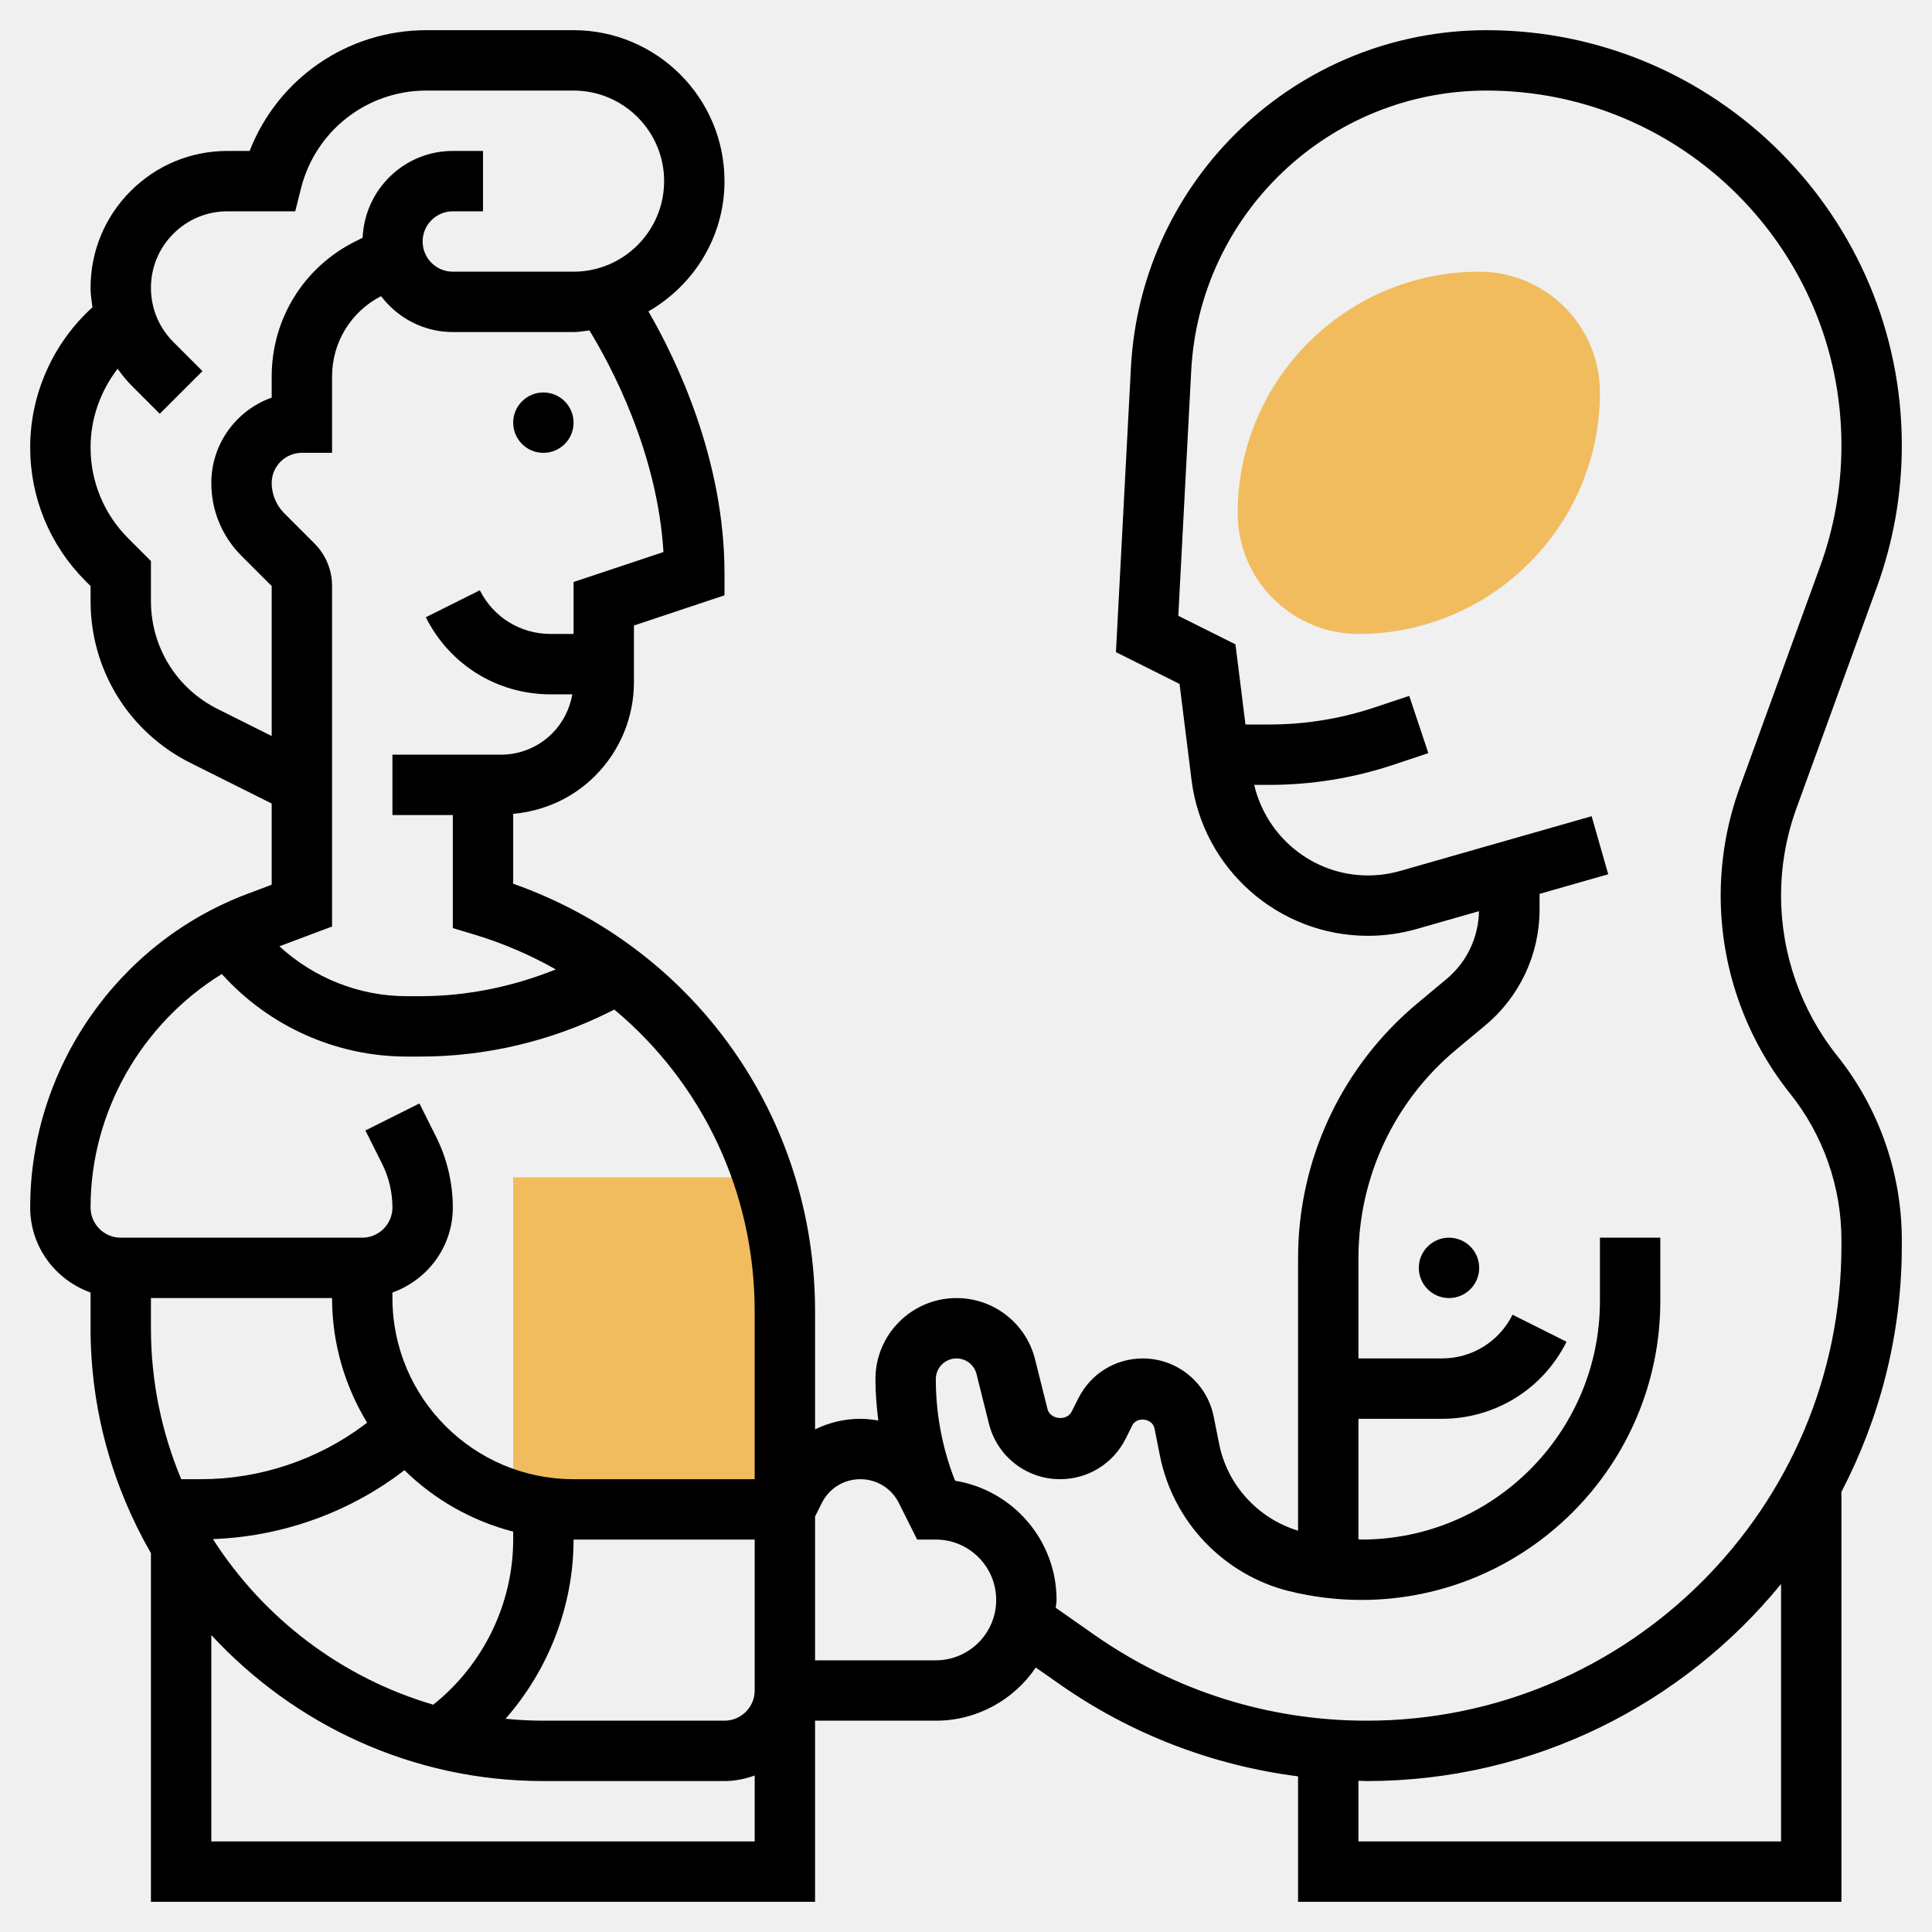
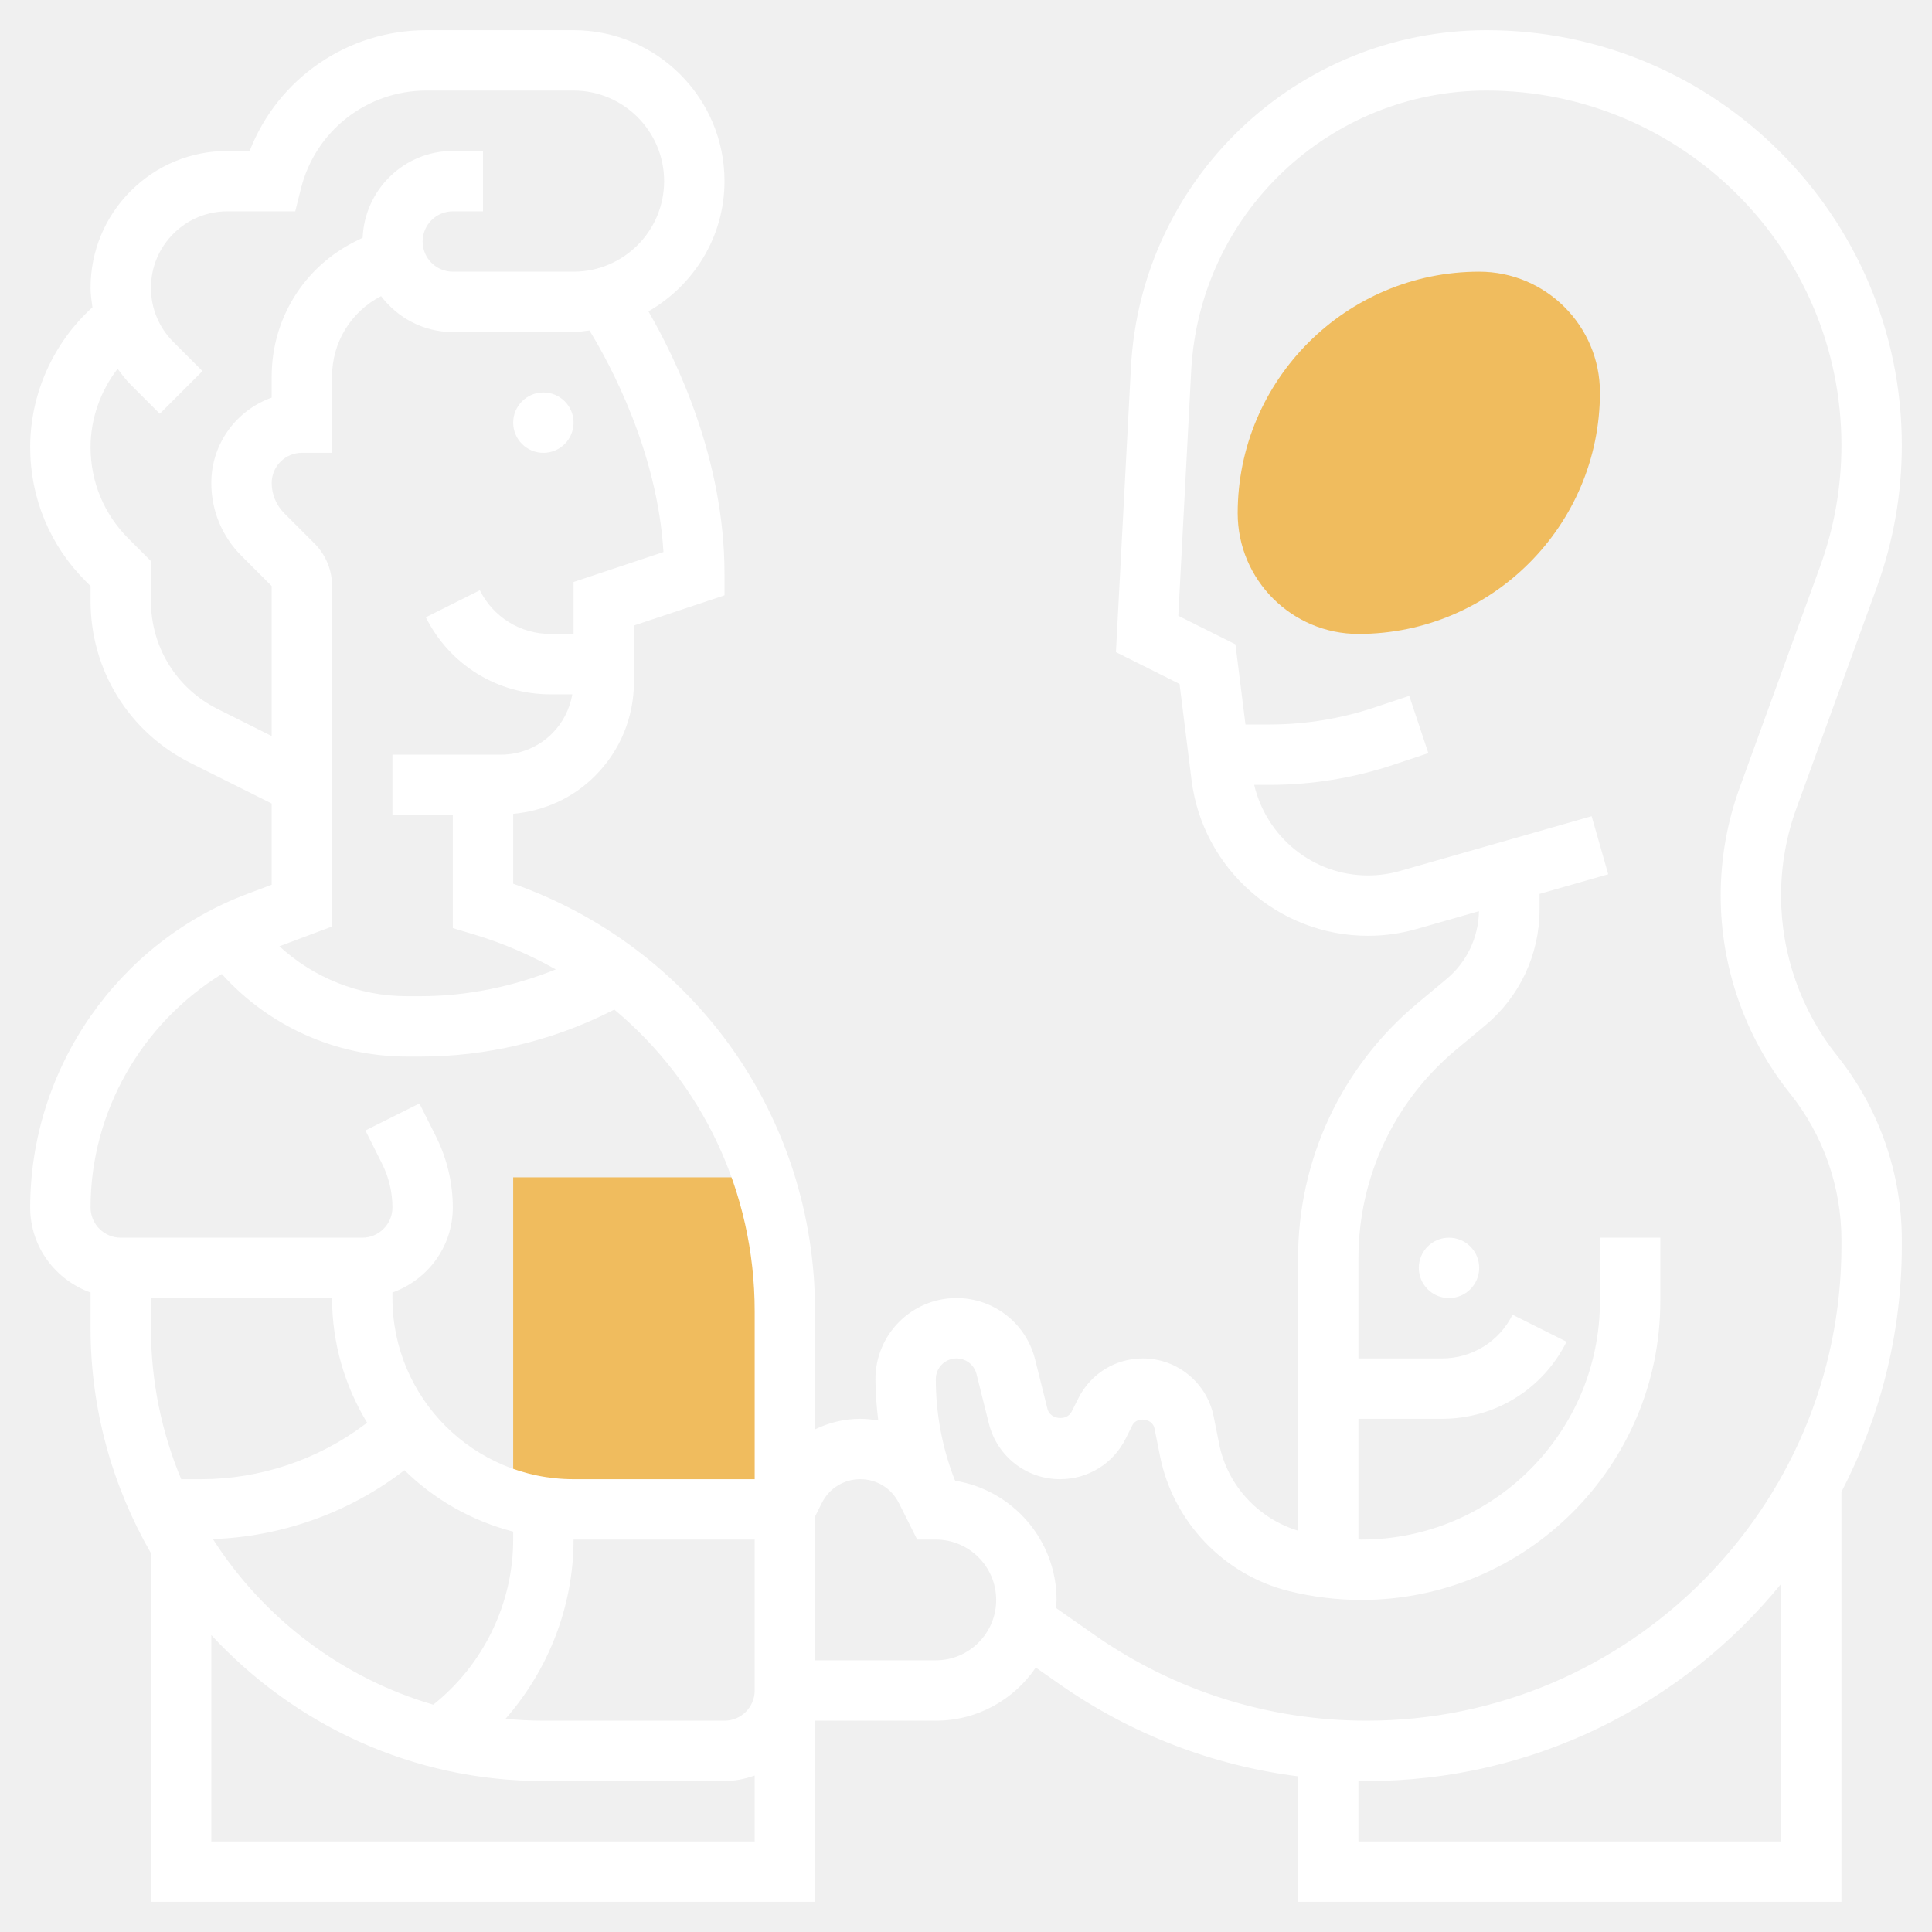
- <svg xmlns="http://www.w3.org/2000/svg" id="_x33_0" enable-background="new 0 0 64 64" height="512" viewBox="0 0 64 64" width="512">
-   <g>
-     <g>
-       <g>
-         <path d="m45 21c-2.206 0-4-1.794-4-4 0-4.411 3.589-8 8-8 2.206 0 4 1.794 4 4 0 4.411-3.589 8-8 8z" fill="#f0bc5e" />
+ <svg xmlns="http://www.w3.org/2000/svg" id="_x33_0" enable-background="new 0 0 64 64" height="512" viewBox="0 0 64 64" width="512" version="1.1">
+   <defs id="defs25" />
+   <g id="g20">
+     <g id="g6">
+       <g id="g4">
+         <path d="m 45,21 c -2.206,0 -4,-1.794 -4,-4 0,-4.411 3.589,-8 8,-8 2.206,0 4,1.794 4,4 0,4.411 -3.589,8 -8,8 z" id="path2" style="fill:#f0bc5e" />
      </g>
    </g>
-     <g>
-       <path d="m19 50h7v-6.56c0-1.541-.252-3.036-.721-4.44h-8.279v10.706c.634.189 1.305.294 2 .294z" fill="#f0bc5e" />
+     <g id="g10">
+       <path d="m 19,50 h 7 V 43.44 C 26,41.899 25.748,40.404 25.279,39 H 17 V 49.706 C 17.634,49.895 18.305,50 19,50 Z" id="path8" style="fill:#f0bc5e" />
    </g>
-     <g>
-       <circle cx="18" cy="14.001" r="1" />
-       <path d="m59 29.671c0-.992.172-1.968.511-2.9l2.661-7.318c.549-1.51.828-3.092.828-4.7 0-7.583-6.17-13.753-13.753-13.753-6.278 0-11.454 4.911-11.784 11.18l-.496 9.422 2.107 1.054.398 3.187c.368 2.939 2.88 5.157 5.843 5.157.546 0 1.09-.076 1.618-.227l2.06-.589c-.017.871-.402 1.687-1.073 2.246l-.962.802c-2.516 2.098-3.958 5.178-3.958 8.452v9.022c-1.322-.402-2.34-1.504-2.613-2.868l-.183-.915c-.222-1.114-1.208-1.923-2.344-1.923-.912 0-1.731.507-2.138 1.321l-.222.441c-.162.323-.714.263-.801-.088l-.41-1.641c-.299-1.197-1.37-2.033-2.604-2.033-1.481 0-2.685 1.204-2.685 2.685 0 .462.039.918.094 1.372-.194-.034-.392-.057-.594-.057-.533 0-1.042.127-1.5.349v-3.909c0-6.438-3.988-12.04-10-14.166v-2.314c1.021-.095 1.973-.518 2.707-1.253.834-.833 1.293-1.941 1.293-3.121v-1.865l3-1v-.721c0-3.771-1.584-7.067-2.52-8.685 1.498-.864 2.52-2.464 2.52-4.315 0-2.757-2.243-5-5-5h-4.877c-2.619 0-4.924 1.61-5.853 4h-.734-.001c-1.211 0-2.35.472-3.206 1.328-.857.857-1.329 1.996-1.329 3.208 0 .218.033.43.063.643-1.3 1.179-2.063 2.867-2.063 4.639 0 1.674.652 3.248 1.835 4.431l.165.165v.496c0 2.288 1.271 4.344 3.317 5.367l2.683 1.341v2.69l-.803.302c-4.305 1.616-7.197 5.792-7.197 10.39 0 1.302.839 2.402 2 2.816v1.184c0 2.713.735 5.253 2 7.451v11.549h22v-6h4c1.376 0 2.592-.699 3.312-1.761l.794.556c2.368 1.657 5.063 2.686 7.894 3.049v4.156h18v-13.58c1.27-2.442 2-5.209 2-8.147v-.198c0-2.209-.76-4.375-2.14-6.1-1.199-1.5-1.86-3.384-1.86-5.304zm-54 13.329h6c0 1.512.429 2.922 1.161 4.129l-.095.071c-1.547 1.161-3.465 1.8-5.4 1.8h-.663c-.644-1.54-1.003-3.229-1.003-5zm8.267 5.8.131-.098c.986.969 2.224 1.678 3.602 2.035v.263c0 2.124-.99 4.149-2.647 5.47-3.046-.892-5.625-2.87-7.3-5.486 2.232-.08 4.425-.843 6.214-2.184zm5.733 2.2h6v5c0 .551-.449 1-1 1h-6c-.423 0-.84-.024-1.253-.063 1.427-1.629 2.253-3.741 2.253-5.937zm2.978-32.713-2.978.993v1.72h-.764c-.998 0-1.895-.555-2.341-1.447l-1.789.895c.788 1.575 2.37 2.553 4.13 2.553h.723c-.086.485-.315.942-.666 1.293-.456.456-1.062.706-1.707.706h-3.586v2h2v3.744l.712.214c.959.288 1.859.681 2.699 1.155-1.421.572-2.948.887-4.48.887h-.459c-1.575 0-3.076-.606-4.216-1.653l1.744-.655v-11.278c0-.534-.208-1.036-.586-1.414l-1-1c-.263-.263-.414-.628-.414-1 0-.551.449-1 1-1h1v-2.527c0-1.13.622-2.146 1.623-2.663.549.719 1.405 1.19 2.377 1.19h4c.18 0 .351-.035.526-.053.689 1.126 2.249 4.007 2.452 7.34zm-14.767 5.2c-1.364-.681-2.211-2.052-2.211-3.577v-1.324l-.75-.75c-.806-.806-1.25-1.878-1.25-3.018 0-.95.327-1.863.896-2.602.135.182.27.364.433.527l.964.964 1.414-1.414-.964-.964c-.479-.479-.743-1.116-.743-1.793s.264-1.314.743-1.793c.478-.479 1.115-.743 1.792-.743h2.245l.19-.757c.478-1.909 2.185-3.243 4.153-3.243h4.877c1.654 0 3 1.346 3 3s-1.346 3-3 3h-4c-.551 0-1-.449-1-1s.449-1 1-1h1v-2h-1c-1.612 0-2.921 1.28-2.987 2.876l-.249.124c-1.705.854-2.764 2.567-2.764 4.473v.699c-1.164.412-2 1.524-2 2.828 0 .912.355 1.77 1 2.414l1 1v4.968zm.137 8.778c1.551 1.725 3.778 2.735 6.124 2.735h.459c2.163 0 4.328-.511 6.261-1.478l.158-.079c2.894 2.413 4.65 6.02 4.65 9.997v5.56h-6c-3.309 0-6-2.691-6-6v-.184c1.161-.414 2-1.514 2-2.816 0-.808-.191-1.618-.553-2.342l-.553-1.105-1.789.895.553 1.105c.224.447.342.947.342 1.447 0 .551-.449 1-1 1h-8c-.551 0-1-.449-1-1 0-3.181 1.7-6.099 4.348-7.735zm-.348 28.735v-6.837c2.742 2.966 6.652 4.837 11 4.837h6c.352 0 .686-.072 1-.184v2.184zm24-6h-4v-4.764l.224-.447c.243-.487.732-.789 1.276-.789s1.033.302 1.276.789l.606 1.211h.618c1.103 0 2 .897 2 2s-.897 2-2 2zm28 6h-14v-2.01c.091.001.181.01.273.01 5.53 0 10.474-2.548 13.727-6.528zm2-19.727c0 8.672-7.055 15.727-15.727 15.727-3.244 0-6.362-.983-9.02-2.843l-1.28-.896c.006-.088.027-.172.027-.261 0-1.986-1.456-3.639-3.356-3.948l-.035-.07.001-.001c-.404-1.055-.61-2.164-.61-3.296 0-.378.307-.685.685-.685.315 0 .588.213.664.519l.41 1.641c.271 1.083 1.24 1.84 2.357 1.84.926 0 1.759-.515 2.173-1.342l.221-.442c.149-.3.667-.231.733.099l.183.916c.436 2.179 2.11 3.935 4.268 4.475.786.194 1.594.294 2.402.294 5.461 0 9.904-4.443 9.904-9.904v-2.096h-2v2.096c0 4.359-3.545 7.904-7.904 7.904-.032 0-.064-.006-.096-.006v-3.994h2.764c1.76 0 3.343-.978 4.13-2.553l-1.789-.895c-.446.893-1.343 1.448-2.341 1.448h-2.764v-3.316c0-2.679 1.18-5.199 3.238-6.914l.962-.802c1.144-.953 1.8-2.353 1.8-3.842v-.515l2.275-.65-.55-1.923-6.341 1.812c-.348.1-.708.15-1.069.15-1.816 0-3.359-1.267-3.769-3h.506c1.4 0 2.783-.225 4.111-.667l1.153-.384-.633-1.897-1.153.384c-1.123.374-2.293.564-3.477.564h-.795l-.332-2.655-1.893-.946.427-8.113c.274-5.207 4.573-9.286 9.787-9.286 6.481 0 11.753 5.272 11.753 11.753 0 1.374-.238 2.725-.708 4.016l-2.661 7.318c-.419 1.152-.631 2.358-.631 3.585 0 2.372.816 4.699 2.298 6.552 1.098 1.371 1.702 3.094 1.702 4.851z" />
-       <circle cx="48" cy="42" r="1" />
+     <g id="g18">
+       <circle cx="18" cy="14.001" r="1" id="circle12" style="fill:#ffffff" />
+       <path d="m 59,29.671 c 0,-0.992 0.172,-1.968 0.511,-2.9 l 2.661,-7.318 C 62.721,17.943 63,16.361 63,14.753 63,7.17 56.83,1 49.247,1 42.969,1 37.793,5.911 37.463,12.18 l -0.496,9.422 2.107,1.054 0.398,3.187 c 0.368,2.939 2.88,5.157 5.843,5.157 0.546,0 1.09,-0.076 1.618,-0.227 l 2.06,-0.589 c -0.017,0.871 -0.402,1.687 -1.073,2.246 l -0.962,0.802 C 44.442,35.33 43,38.41 43,41.684 v 9.022 C 41.678,50.304 40.66,49.202 40.387,47.838 L 40.204,46.923 C 39.982,45.809 38.996,45 37.86,45 c -0.912,0 -1.731,0.507 -2.138,1.321 L 35.5,46.762 c -0.162,0.323 -0.714,0.263 -0.801,-0.088 l -0.41,-1.641 C 33.99,43.836 32.919,43 31.685,43 30.204,43 29,44.204 29,45.685 c 0,0.462 0.039,0.918 0.094,1.372 C 28.9,47.023 28.702,47 28.5,47 27.967,47 27.458,47.127 27,47.349 V 43.44 C 27,37.002 23.012,31.4 17,29.274 V 26.96 c 1.021,-0.095 1.973,-0.518 2.707,-1.253 C 20.541,24.874 21,23.766 21,22.586 v -1.865 l 3,-1 V 19 C 24,15.229 22.416,11.933 21.48,10.315 22.978,9.451 24,7.851 24,6 24,3.243 21.757,1 19,1 H 14.123 C 11.504,1 9.199,2.61 8.27,5 H 7.536 7.535 C 6.324,5 5.185,5.472 4.329,6.328 3.472,7.185 3,8.324 3,9.536 3,9.754 3.033,9.966 3.063,10.179 1.763,11.358 1,13.046 1,14.818 c 0,1.674 0.652,3.248 1.835,4.431 L 3,19.414 v 0.496 c 0,2.288 1.271,4.344 3.317,5.367 L 9,26.618 v 2.69 L 8.197,29.61 C 3.892,31.226 1,35.402 1,40 c 0,1.302 0.839,2.402 2,2.816 V 44 c 0,2.713 0.735,5.253 2,7.451 V 63 h 22 v -6 h 4 c 1.376,0 2.592,-0.699 3.312,-1.761 l 0.794,0.556 c 2.368,1.657 5.063,2.686 7.894,3.049 V 63 H 61 V 49.42 c 1.27,-2.442 2,-5.209 2,-8.147 V 41.075 C 63,38.866 62.24,36.7 60.86,34.975 59.661,33.475 59,31.591 59,29.671 Z M 5,43 h 6 c 0,1.512 0.429,2.922 1.161,4.129 L 12.066,47.2 C 10.519,48.361 8.601,49 6.666,49 H 6.003 C 5.359,47.46 5,45.771 5,44 Z m 8.267,5.8 0.131,-0.098 c 0.986,0.969 2.224,1.678 3.602,2.035 V 51 c 0,2.124 -0.99,4.149 -2.647,5.47 -3.046,-0.892 -5.625,-2.87 -7.3,-5.486 2.232,-0.08 4.425,-0.843 6.214,-2.184 z M 19,51 h 6 v 5 c 0,0.551 -0.449,1 -1,1 H 18 C 17.577,57 17.16,56.976 16.747,56.937 18.174,55.308 19,53.196 19,51 Z M 21.978,18.287 19,19.28 V 21 h -0.764 c -0.998,0 -1.895,-0.555 -2.341,-1.447 l -1.789,0.895 c 0.788,1.575 2.37,2.553 4.13,2.553 h 0.723 c -0.086,0.485 -0.315,0.942 -0.666,1.293 C 17.837,24.75 17.231,25 16.586,25 H 13 v 2 h 2 v 3.744 l 0.712,0.214 c 0.959,0.288 1.859,0.681 2.699,1.155 C 16.99,32.685 15.463,33 13.931,33 H 13.472 C 11.897,33 10.396,32.394 9.256,31.347 L 11,30.692 V 19.414 C 11,18.88 10.792,18.378 10.414,18 l -1,-1 C 9.151,16.737 9,16.372 9,16 9,15.449 9.449,15 10,15 h 1 V 12.473 C 11,11.343 11.622,10.327 12.623,9.81 13.172,10.529 14.028,11 15,11 h 4 c 0.18,0 0.351,-0.035 0.526,-0.053 0.689,1.126 2.249,4.007 2.452,7.34 z m -14.767,5.2 C 5.847,22.806 5,21.435 5,19.91 V 18.586 L 4.25,17.836 C 3.444,17.03 3,15.958 3,14.818 c 0,-0.95 0.327,-1.863 0.896,-2.602 0.135,0.182 0.27,0.364 0.433,0.527 L 5.293,13.707 6.707,12.293 5.743,11.329 C 5.264,10.85 5,10.213 5,9.536 5,8.859 5.264,8.222 5.743,7.743 6.221,7.264 6.858,7 7.535,7 H 9.78 L 9.97,6.243 C 10.448,4.334 12.155,3 14.123,3 H 19 c 1.654,0 3,1.346 3,3 0,1.654 -1.346,3 -3,3 H 15 C 14.449,9 14,8.551 14,8 14,7.449 14.449,7 15,7 h 1 V 5 H 15 C 13.388,5 12.079,6.28 12.013,7.876 L 11.764,8 C 10.059,8.854 9,10.567 9,12.473 v 0.699 C 7.836,13.584 7,14.696 7,16 c 0,0.912 0.355,1.77 1,2.414 l 1,1 v 4.968 z m 0.137,8.778 C 8.899,33.99 11.126,35 13.472,35 h 0.459 c 2.163,0 4.328,-0.511 6.261,-1.478 L 20.35,33.443 C 23.244,35.856 25,39.463 25,43.44 V 49 h -6 c -3.309,0 -6,-2.691 -6,-6 v -0.184 c 1.161,-0.414 2,-1.514 2,-2.816 0,-0.808 -0.191,-1.618 -0.553,-2.342 l -0.553,-1.105 -1.789,0.895 0.553,1.105 C 12.882,39 13,39.5 13,40 c 0,0.551 -0.449,1 -1,1 H 4 C 3.449,41 3,40.551 3,40 3,36.819 4.7,33.901 7.348,32.265 Z M 7,61 V 54.163 C 9.742,57.129 13.652,59 18,59 h 6 c 0.352,0 0.686,-0.072 1,-0.184 V 61 Z m 24,-6 h -4 v -4.764 l 0.224,-0.447 C 27.467,49.302 27.956,49 28.5,49 c 0.544,0 1.033,0.302 1.276,0.789 L 30.382,51 H 31 c 1.103,0 2,0.897 2,2 0,1.103 -0.897,2 -2,2 z m 28,6 H 45 V 58.99 C 45.091,58.991 45.181,59 45.273,59 50.803,59 55.747,56.452 59,52.472 Z M 61,41.273 C 61,49.945 53.945,57 45.273,57 c -3.244,0 -6.362,-0.983 -9.02,-2.843 l -1.28,-0.896 C 34.979,53.173 35,53.089 35,53 35,51.014 33.544,49.361 31.644,49.052 l -0.035,-0.07 10e-4,-10e-4 C 31.206,47.926 31,46.817 31,45.685 31,45.307 31.307,45 31.685,45 c 0.315,0 0.588,0.213 0.664,0.519 l 0.41,1.641 c 0.271,1.083 1.24,1.84 2.357,1.84 0.926,0 1.759,-0.515 2.173,-1.342 l 0.221,-0.442 c 0.149,-0.3 0.667,-0.231 0.733,0.099 l 0.183,0.916 c 0.436,2.179 2.11,3.935 4.268,4.475 C 43.48,52.9 44.288,53 45.096,53 50.557,53 55,48.557 55,43.096 V 41 h -2 v 2.096 C 53,47.455 49.455,51 45.096,51 45.064,51 45.032,50.994 45,50.994 V 47 h 2.764 c 1.76,0 3.343,-0.978 4.13,-2.553 L 50.105,43.552 C 49.659,44.445 48.762,45 47.764,45 H 45 v -3.316 c 0,-2.679 1.18,-5.199 3.238,-6.914 L 49.2,33.968 C 50.344,33.015 51,31.615 51,30.126 v -0.515 l 2.275,-0.65 -0.55,-1.923 -6.341,1.812 C 46.036,28.95 45.676,29 45.315,29 43.499,29 41.956,27.733 41.546,26 h 0.506 c 1.4,0 2.783,-0.225 4.111,-0.667 l 1.153,-0.384 -0.633,-1.897 -1.153,0.384 C 44.407,23.81 43.237,24 42.053,24 H 41.258 L 40.926,21.345 39.033,20.399 39.46,12.286 C 39.734,7.079 44.033,3 49.247,3 55.728,3 61,8.272 61,14.753 c 0,1.374 -0.238,2.725 -0.708,4.016 l -2.661,7.318 C 57.212,27.239 57,28.445 57,29.672 c 0,2.372 0.816,4.699 2.298,6.552 1.098,1.371 1.702,3.094 1.702,4.851 z" id="path14" style="fill:#ffffff" />
+       <circle cx="48" cy="42" r="1" id="circle16" style="fill:#ffffff" />
    </g>
  </g>
</svg>
